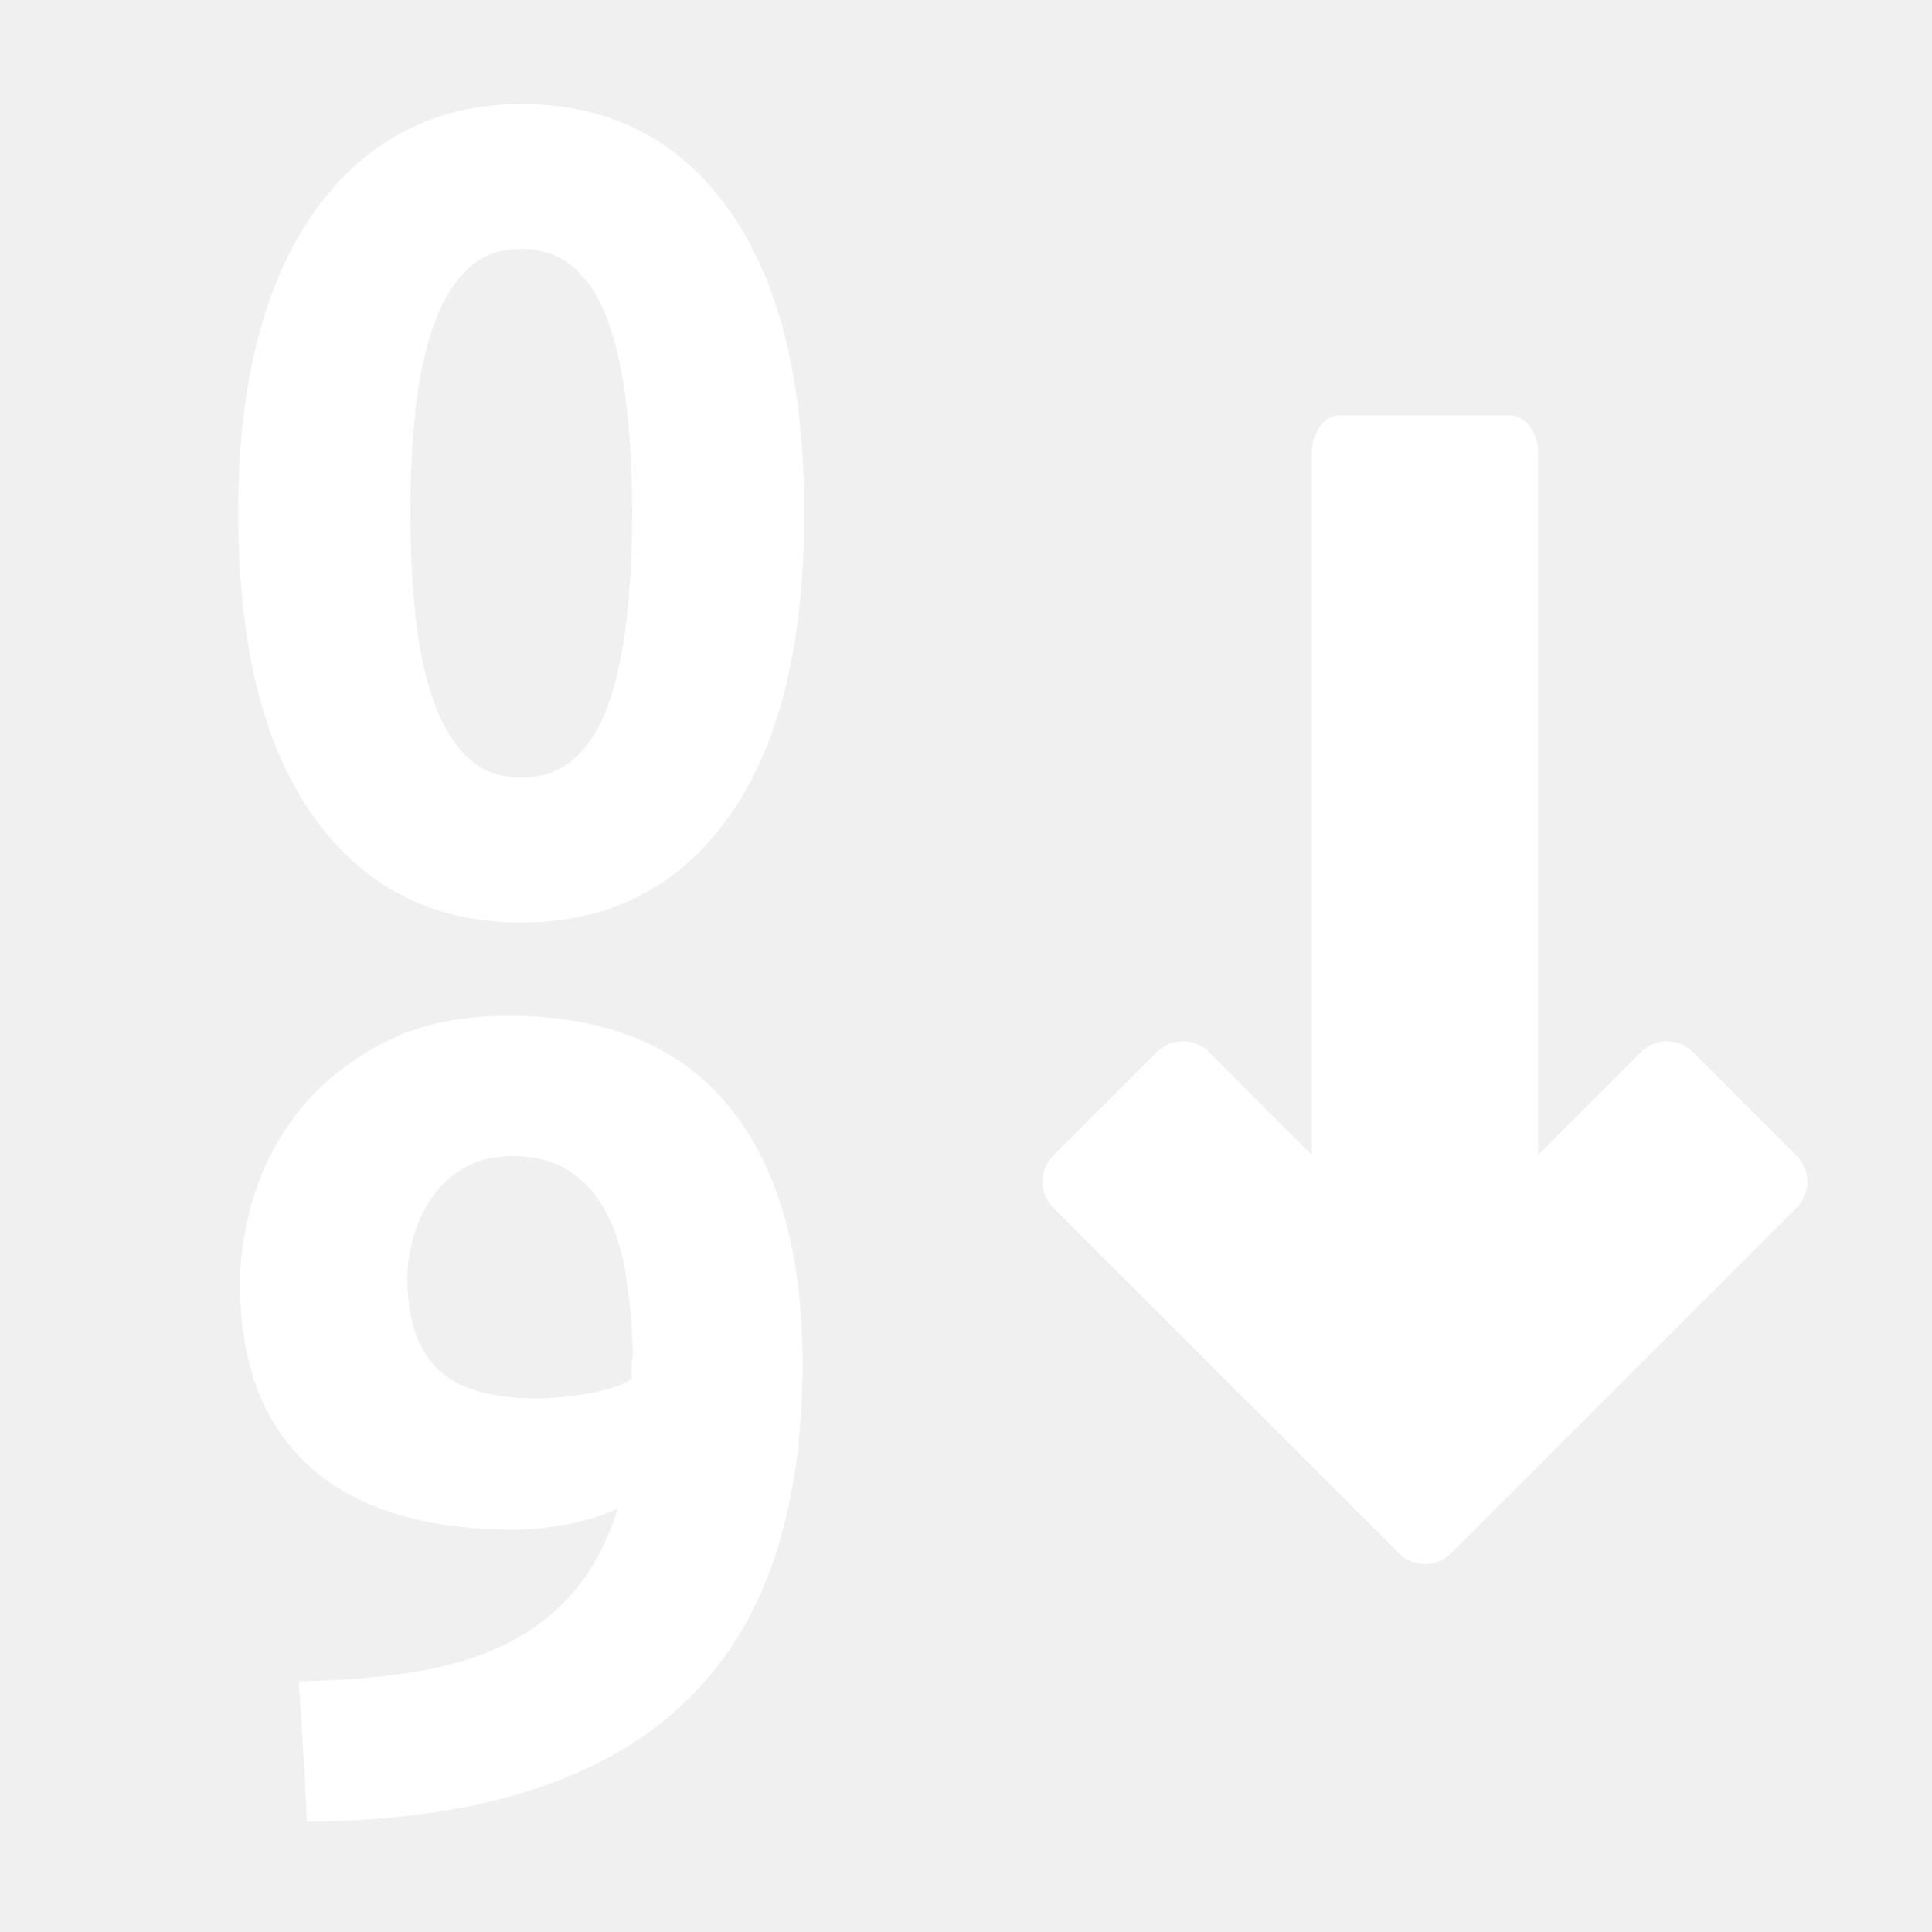
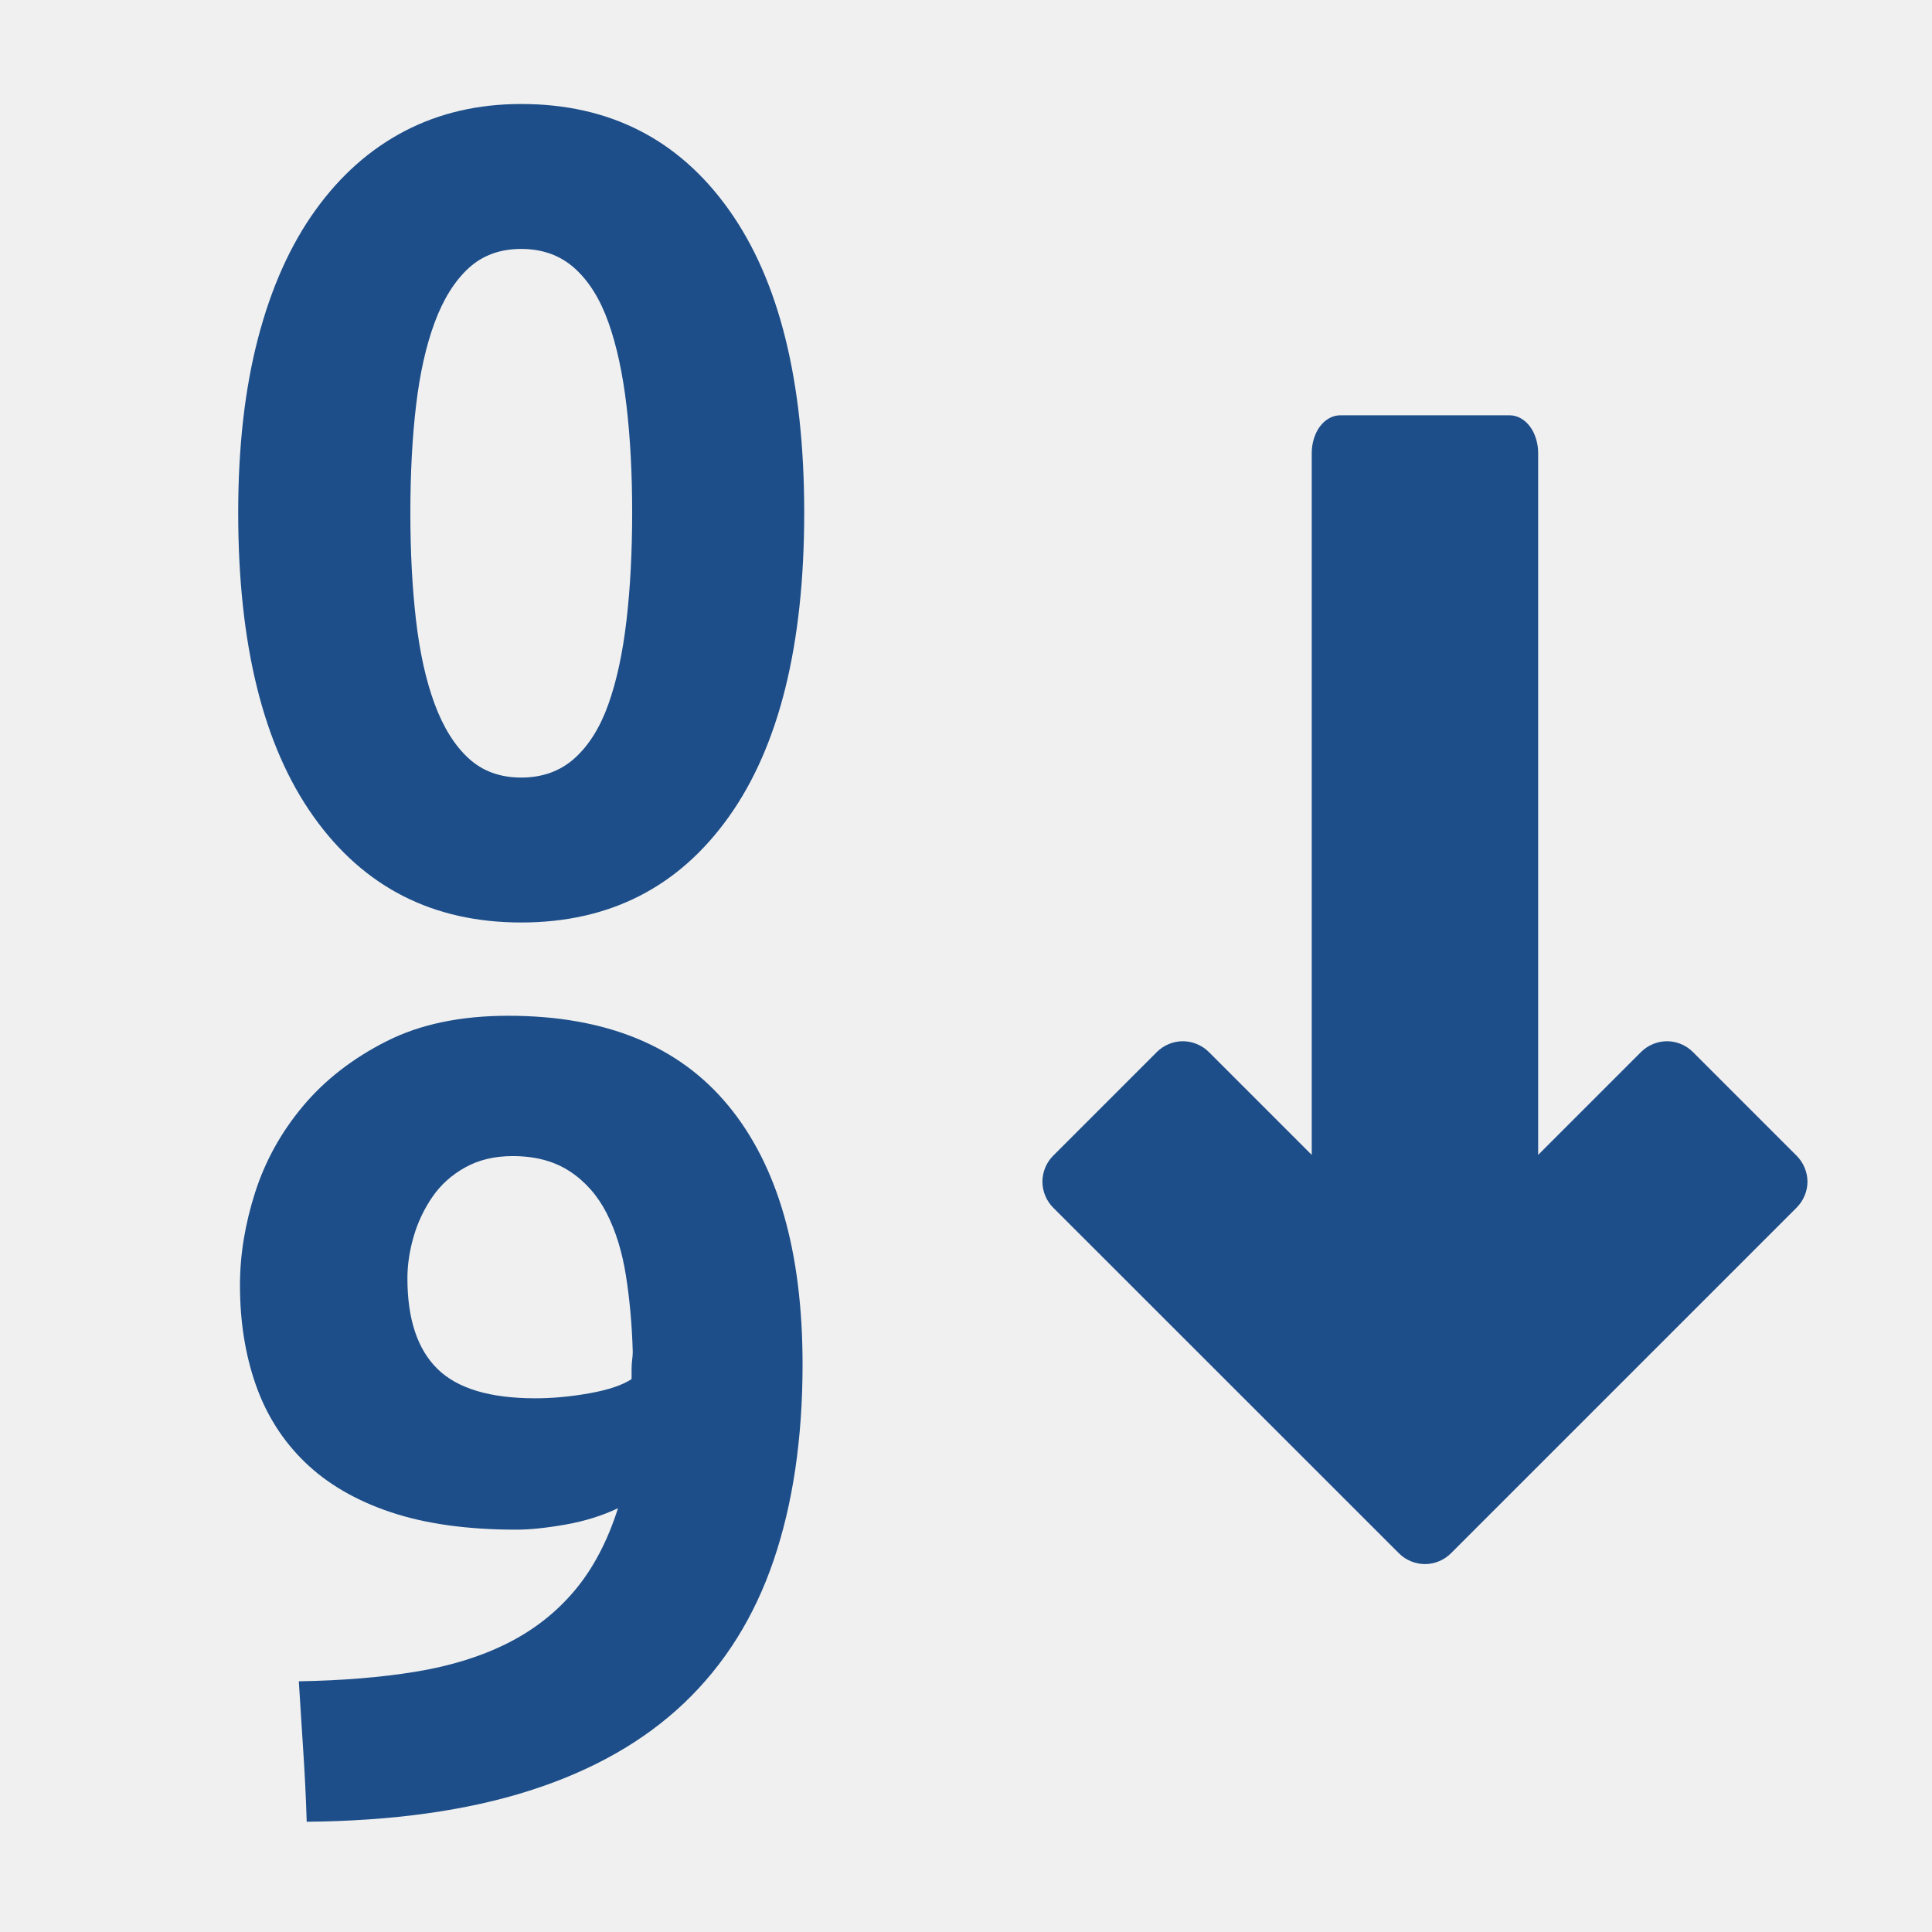
<svg xmlns="http://www.w3.org/2000/svg" height="512" id="svg2" version="1.1" width="512">
  <defs id="defs4" />
  <g id="layer1" transform="translate(0,-540.3622)">
    <g id="g4305">
      <g id="g4345" transform="translate(28,-40.00001)">
-         <path d="M 138.125 27.562 C 126.724 27.563 116.417 29.95 107.219 34.75 C 98.021 39.551 90.132 46.58 83.531 55.781 C 76.93 64.982 71.875 76.256 68.375 89.656 C 64.875 103.057 63.125 118.474 63.125 135.875 C 63.125 170.873 69.794 197.705 83.094 216.406 C 96.393 235.107 114.724 244.469 138.125 244.469 C 161.526 244.469 179.888 235.107 193.188 216.406 C 206.487 197.705 213.125 170.873 213.125 135.875 C 213.125 101.073 206.487 74.326 193.188 55.625 C 179.888 36.924 161.526 27.563 138.125 27.562 z M 138.125 65.969 C 143.728 65.969 148.45 67.663 152.25 71.062 C 156.049 74.462 159.05 79.268 161.25 85.469 C 163.45 91.67 165.033 99.032 166.031 107.531 C 167.029 116.031 167.531 125.475 167.531 135.875 C 167.531 146.275 167.029 155.775 166.031 164.375 C 165.033 172.975 163.45 180.364 161.25 186.562 C 159.05 192.761 156.049 197.569 152.25 200.969 C 148.45 204.368 143.728 206.063 138.125 206.062 C 132.528 206.063 127.889 204.368 124.188 200.969 C 120.486 197.569 117.485 192.761 115.188 186.562 C 112.889 180.364 111.251 172.975 110.25 164.375 C 109.249 155.775 108.75 146.275 108.75 135.875 C 108.75 125.475 109.249 116.031 110.25 107.531 C 111.251 99.032 112.889 91.67 115.188 85.469 C 117.485 79.268 120.486 74.462 124.188 71.062 C 127.889 67.663 132.528 65.969 138.125 65.969 z M 355.125 110.062 C 353.162 110.063 351.201 111.149 349.812 113 C 348.424 114.851 347.625 117.445 347.625 120.062 L 347.625 306.062 L 320.344 278.781 C 318.51 276.949 315.904 275.899 313.312 275.938 C 310.82 275.976 308.357 277.019 306.594 278.781 L 279.094 306.281 C 277.293 308.081 276.25 310.611 276.25 313.156 C 276.25 315.702 277.293 318.232 279.094 320.031 L 370.75 411.656 C 372.55 413.457 375.079 414.5 377.625 414.5 C 380.171 414.5 382.7 413.457 384.5 411.656 L 476.125 320.031 C 477.925 318.232 479 315.702 479 313.156 C 479 310.611 477.925 308.081 476.125 306.281 L 448.625 278.781 C 446.826 276.986 444.323 275.938 441.781 275.938 C 439.239 275.938 436.705 276.986 434.906 278.781 L 407.625 306.062 L 407.625 120.062 C 407.625 117.445 406.826 114.851 405.438 113 C 404.049 111.149 402.088 110.063 400.125 110.062 L 355.125 110.062 z M 134.688 269.188 C 122.084 269.188 111.336 271.439 102.438 275.938 C 93.539 280.436 86.176 286.131 80.375 293.031 C 74.574 299.931 70.323 307.567 67.625 315.969 C 64.927 324.37 63.594 332.592 63.594 340.594 C 63.594 350.189 64.983 358.967 67.781 366.969 C 70.58 374.971 74.945 381.831 80.844 387.531 C 86.743 393.232 94.268 397.621 103.469 400.719 C 112.67 403.816 123.781 405.375 136.781 405.375 C 140.382 405.375 144.744 404.932 149.844 404.031 C 154.943 403.131 159.582 401.683 163.781 399.688 C 160.98 408.489 157.117 415.795 152.219 421.594 C 147.321 427.392 141.376 432.031 134.375 435.531 C 127.374 439.032 119.295 441.53 110.094 443.031 C 100.893 444.533 90.589 445.367 79.188 445.562 C 79.59 451.965 79.975 458.188 80.375 464.188 C 80.775 470.187 81.08 476.379 81.281 482.781 C 104.078 482.58 123.773 479.832 140.375 474.531 C 156.976 469.23 170.644 461.48 181.344 451.281 C 192.043 441.082 199.932 428.468 205.031 413.469 C 210.131 398.469 212.687 381.167 212.688 361.562 C 212.687 331.765 206.129 308.931 193.031 293.031 C 179.933 277.132 160.487 269.188 134.688 269.188 z M 135.875 306.375 C 141.875 306.375 146.933 307.737 151.031 310.438 C 155.13 313.138 158.379 316.832 160.781 321.531 C 163.183 326.231 164.877 331.733 165.875 338.031 C 166.873 344.33 167.486 351.079 167.688 358.281 C 167.687 358.88 167.632 359.576 167.531 360.375 C 167.43 361.175 167.375 361.982 167.375 362.781 L 167.375 365.469 C 164.976 367.068 161.28 368.319 156.281 369.219 C 151.282 370.119 146.477 370.563 141.875 370.562 C 129.875 370.563 121.238 367.982 115.938 362.781 C 110.637 357.581 107.969 349.579 107.969 338.781 C 107.969 335.18 108.523 331.487 109.625 327.688 C 110.727 323.888 112.393 320.389 114.594 317.188 C 116.794 313.986 119.683 311.374 123.281 309.375 C 126.879 307.376 131.071 306.375 135.875 306.375 z " id="rect4510" style="font-size:medium;font-style:normal;font-variant:normal;font-weight:normal;font-stretch:normal;text-indent:0;text-align:start;text-decoration:none;line-height:normal;letter-spacing:normal;word-spacing:normal;text-transform:none;direction:ltr;block-progression:tb;writing-mode:lr-tb;text-anchor:start;baseline-shift:baseline;color:#000000;fill:white;fill-opacity:1;fill-rule:nonzero;stroke:none;stroke-width:20;marker:none;visibility:visible;display:inline;overflow:visible;enable-background:accumulate;font-family:Sans;-inkscape-font-specification:Sans" transform="translate(-28,580.3622)" />
+         <path d="M 138.125 27.562 C 126.724 27.563 116.417 29.95 107.219 34.75 C 98.021 39.551 90.132 46.58 83.531 55.781 C 76.93 64.982 71.875 76.256 68.375 89.656 C 64.875 103.057 63.125 118.474 63.125 135.875 C 63.125 170.873 69.794 197.705 83.094 216.406 C 96.393 235.107 114.724 244.469 138.125 244.469 C 161.526 244.469 179.888 235.107 193.188 216.406 C 206.487 197.705 213.125 170.873 213.125 135.875 C 213.125 101.073 206.487 74.326 193.188 55.625 C 179.888 36.924 161.526 27.563 138.125 27.562 z M 138.125 65.969 C 143.728 65.969 148.45 67.663 152.25 71.062 C 156.049 74.462 159.05 79.268 161.25 85.469 C 163.45 91.67 165.033 99.032 166.031 107.531 C 167.029 116.031 167.531 125.475 167.531 135.875 C 167.531 146.275 167.029 155.775 166.031 164.375 C 165.033 172.975 163.45 180.364 161.25 186.562 C 159.05 192.761 156.049 197.569 152.25 200.969 C 148.45 204.368 143.728 206.063 138.125 206.062 C 132.528 206.063 127.889 204.368 124.188 200.969 C 120.486 197.569 117.485 192.761 115.188 186.562 C 112.889 180.364 111.251 172.975 110.25 164.375 C 109.249 155.775 108.75 146.275 108.75 135.875 C 108.75 125.475 109.249 116.031 110.25 107.531 C 111.251 99.032 112.889 91.67 115.188 85.469 C 117.485 79.268 120.486 74.462 124.188 71.062 C 127.889 67.663 132.528 65.969 138.125 65.969 z M 355.125 110.062 C 353.162 110.063 351.201 111.149 349.812 113 C 348.424 114.851 347.625 117.445 347.625 120.062 L 347.625 306.062 L 320.344 278.781 C 318.51 276.949 315.904 275.899 313.312 275.938 C 310.82 275.976 308.357 277.019 306.594 278.781 L 279.094 306.281 C 277.293 308.081 276.25 310.611 276.25 313.156 C 276.25 315.702 277.293 318.232 279.094 320.031 L 370.75 411.656 C 372.55 413.457 375.079 414.5 377.625 414.5 C 380.171 414.5 382.7 413.457 384.5 411.656 L 476.125 320.031 C 477.925 318.232 479 315.702 479 313.156 C 479 310.611 477.925 308.081 476.125 306.281 L 448.625 278.781 C 446.826 276.986 444.323 275.938 441.781 275.938 C 439.239 275.938 436.705 276.986 434.906 278.781 L 407.625 306.062 L 407.625 120.062 C 407.625 117.445 406.826 114.851 405.438 113 C 404.049 111.149 402.088 110.063 400.125 110.062 L 355.125 110.062 z M 134.688 269.188 C 122.084 269.188 111.336 271.439 102.438 275.938 C 93.539 280.436 86.176 286.131 80.375 293.031 C 74.574 299.931 70.323 307.567 67.625 315.969 C 64.927 324.37 63.594 332.592 63.594 340.594 C 63.594 350.189 64.983 358.967 67.781 366.969 C 70.58 374.971 74.945 381.831 80.844 387.531 C 86.743 393.232 94.268 397.621 103.469 400.719 C 112.67 403.816 123.781 405.375 136.781 405.375 C 140.382 405.375 144.744 404.932 149.844 404.031 C 154.943 403.131 159.582 401.683 163.781 399.688 C 160.98 408.489 157.117 415.795 152.219 421.594 C 147.321 427.392 141.376 432.031 134.375 435.531 C 127.374 439.032 119.295 441.53 110.094 443.031 C 100.893 444.533 90.589 445.367 79.188 445.562 C 79.59 451.965 79.975 458.188 80.375 464.188 C 80.775 470.187 81.08 476.379 81.281 482.781 C 104.078 482.58 123.773 479.832 140.375 474.531 C 156.976 469.23 170.644 461.48 181.344 451.281 C 192.043 441.082 199.932 428.468 205.031 413.469 C 210.131 398.469 212.687 381.167 212.688 361.562 C 212.687 331.765 206.129 308.931 193.031 293.031 C 179.933 277.132 160.487 269.188 134.688 269.188 z M 135.875 306.375 C 141.875 306.375 146.933 307.737 151.031 310.438 C 155.13 313.138 158.379 316.832 160.781 321.531 C 163.183 326.231 164.877 331.733 165.875 338.031 C 166.873 344.33 167.486 351.079 167.688 358.281 C 167.687 358.88 167.632 359.576 167.531 360.375 C 167.43 361.175 167.375 361.982 167.375 362.781 L 167.375 365.469 C 164.976 367.068 161.28 368.319 156.281 369.219 C 151.282 370.119 146.477 370.563 141.875 370.562 C 129.875 370.563 121.238 367.982 115.938 362.781 C 110.637 357.581 107.969 349.579 107.969 338.781 C 107.969 335.18 108.523 331.487 109.625 327.688 C 110.727 323.888 112.393 320.389 114.594 317.188 C 116.794 313.986 119.683 311.374 123.281 309.375 C 126.879 307.376 131.071 306.375 135.875 306.375 z " id="rect4510" style="font-size:medium;font-style:normal;font-variant:normal;font-weight:normal;font-stretch:normal;text-indent:0;text-align:start;text-decoration:none;line-height:normal;letter-spacing:normal;word-spacing:normal;text-transform:none;direction:ltr;block-progression:tb;writing-mode:lr-tb;text-anchor:start;baseline-shift:baseline;color:#000000;fill:#1D4E89;fill-opacity:1;fill-rule:nonzero;stroke:none;stroke-width:20;marker:none;visibility:visible;display:inline;overflow:visible;enable-background:accumulate;font-family:Sans;-inkscape-font-specification:Sans" transform="translate(-28,580.3622)" />
      </g>
    </g>
  </g>
</svg>
